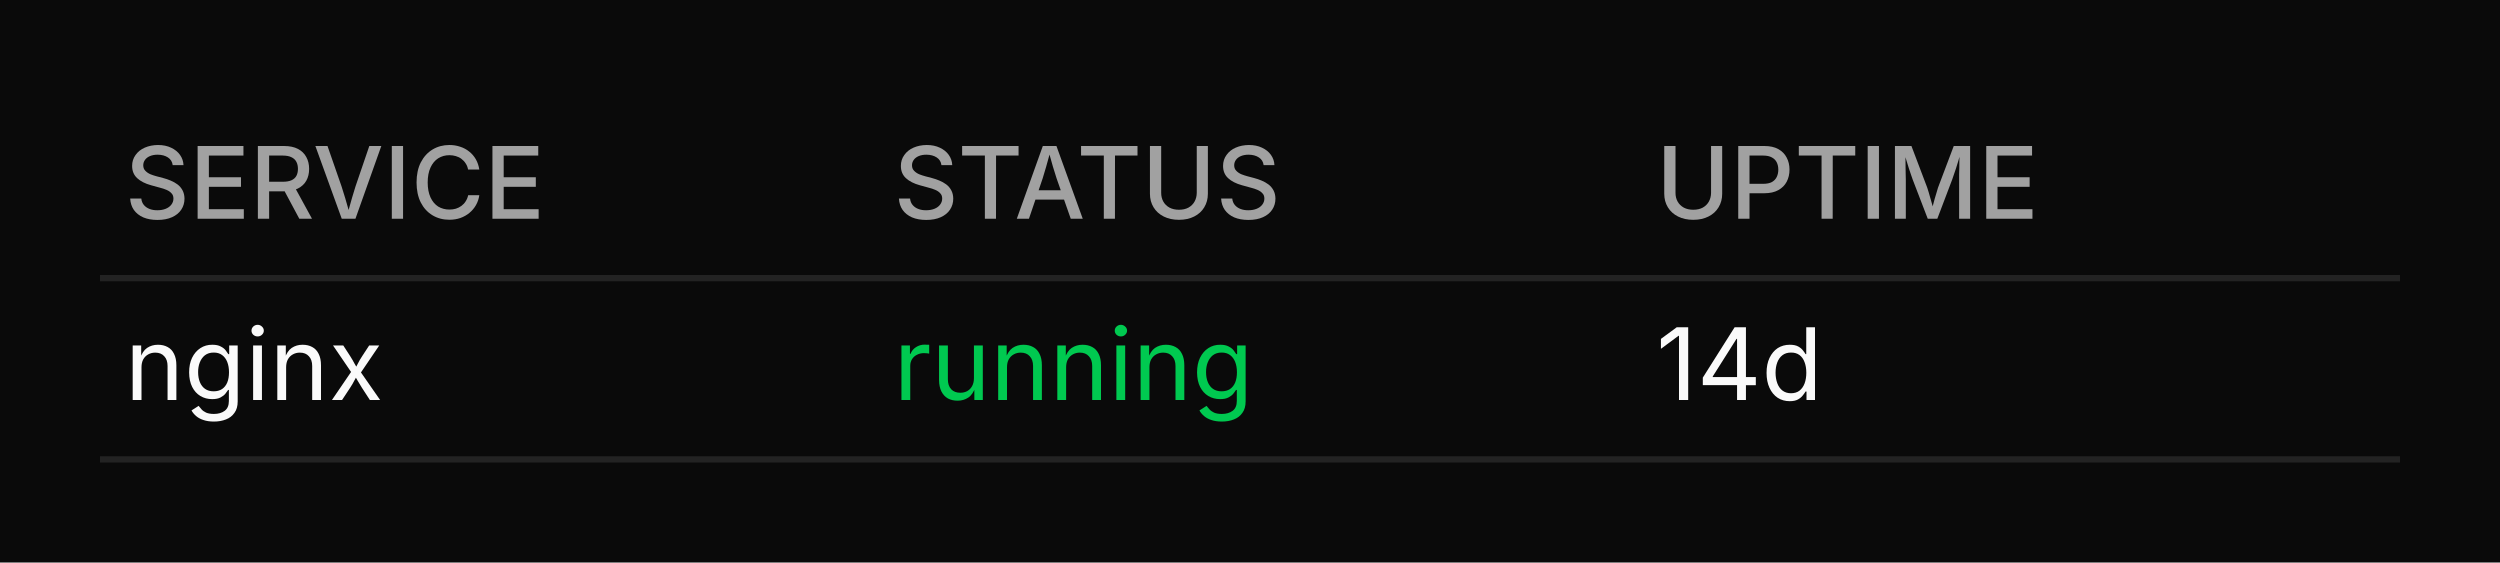
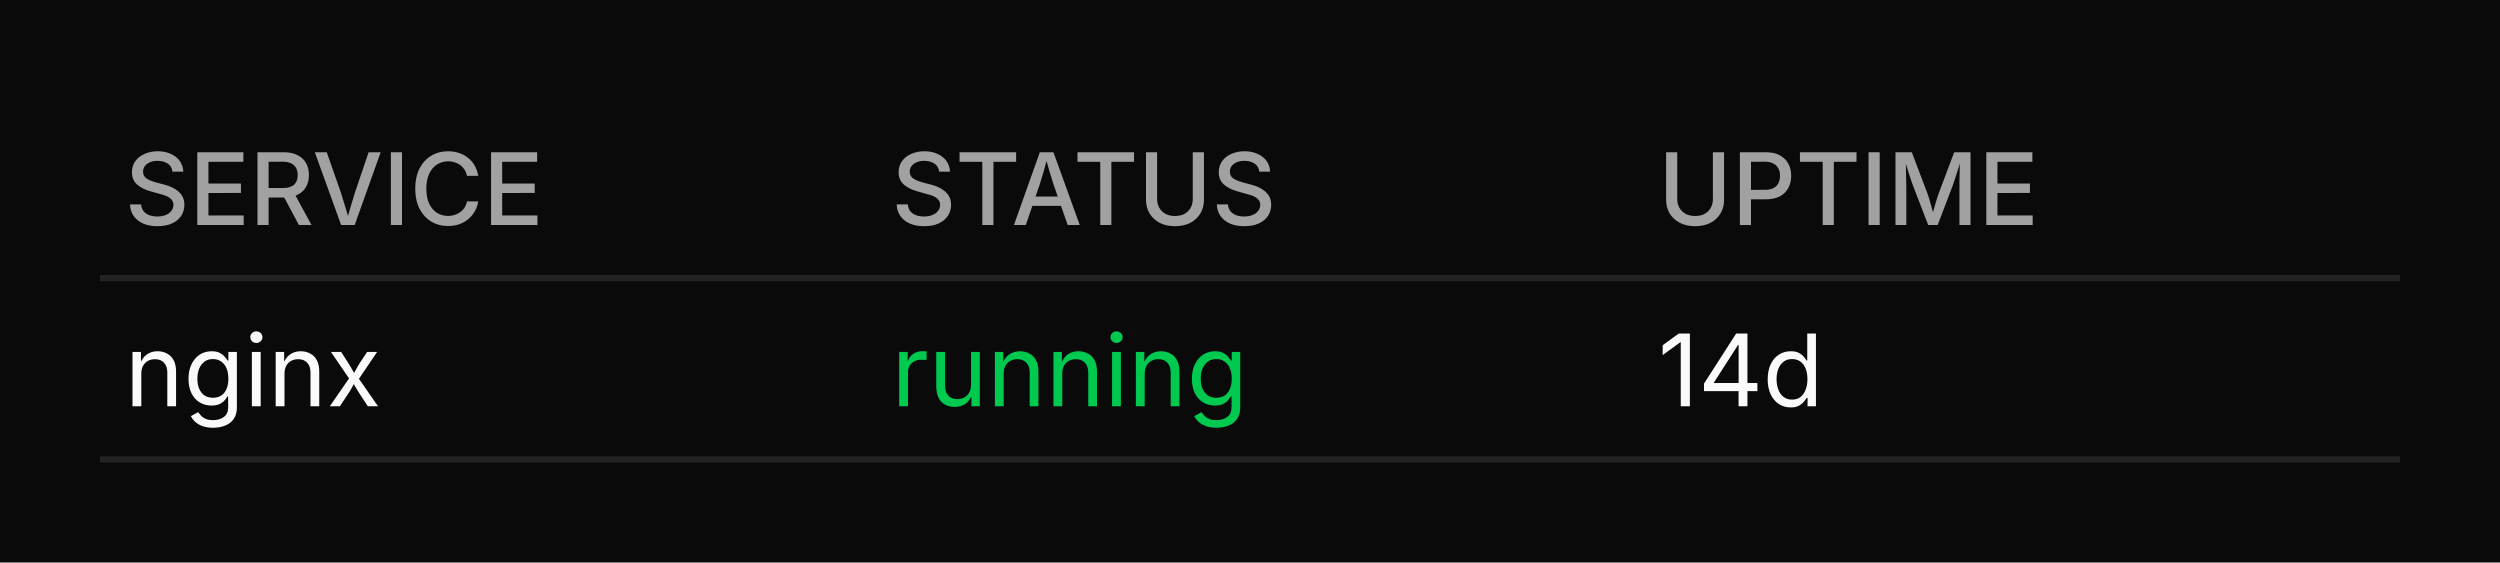
<svg xmlns="http://www.w3.org/2000/svg" width="400" height="90" viewBox="0 0 400 90">
  <rect x="0" y="0" width="400" height="90" fill="#0a0a0a" />
-   <clipPath id="cp0">
-     <path d="M16 16h368v29h-368v-29Zm0 0h368v28h-368v-28Z" clip-rule="evenodd" />
-   </clipPath>
-   <g clip-path="url(#cp0)">
-     <path d="M384 45h-368v-1h368Z" fill="#fff" fill-opacity=".102" />
+   <path d="M16 44h368v1h-368Z" fill="#fff" fill-opacity=".102" />
+   <g fill="#a1a1a1">
+     <use href="#g0" x="20" y="36" />
+     <use href="#g1" x="30.3" y="36" />
+     <use href="#g2" x="39.93" y="36" />
+     <use href="#g3" x="50" y="36" />
+     <use href="#g4" x="61.27" y="36" />
+     <use href="#g5" x="65.58" y="36" />
+     <use href="#g1" x="77.3" y="36" />
  </g>
  <g fill="#a1a1a1">
-     <use href="#g0" x="20" y="35" />
-     <use href="#g1" x="30.34" y="35" />
-     <use href="#g2" x="39.98" y="35" />
-     <use href="#g3" x="50.07" y="35" />
-     <use href="#g4" x="61.41" y="35" />
-     <use href="#g5" x="65.77" y="35" />
-     <use href="#g1" x="77.51" y="35" />
+     <use href="#g0" x="142.67" y="36" />
+     <use href="#g6" x="152.86" y="36" />
+     <use href="#g7" x="161.85" y="36" />
+     <use href="#g6" x="171.73" y="36" />
+     <use href="#g8" x="182.11" y="36" />
+     <use href="#g0" x="193.89" y="36" />
  </g>
  <g fill="#a1a1a1">
-     <use href="#g0" x="143" y="35" />
-     <use href="#g6" x="153.24" y="35" />
-     <use href="#g7" x="162.3" y="35" />
-     <use href="#g6" x="172.27" y="35" />
-     <use href="#g8" x="182.71" y="35" />
-     <use href="#g0" x="194.55" y="35" />
+     <use href="#g8" x="265.33" y="36" />
+     <use href="#g9" x="277.11" y="36" />
+     <use href="#g6" x="287.32" y="36" />
+     <use href="#g4" x="297.7" y="36" />
+     <use href="#g10" x="302.01" y="36" />
+     <use href="#g1" x="316.54" y="36" />
  </g>
-   <g fill="#a1a1a1">
-     <use href="#g8" x="265" y="35" />
-     <use href="#g9" x="276.84" y="35" />
-     <use href="#g6" x="287.11" y="35" />
-     <use href="#g4" x="297.55" y="35" />
-     <use href="#g10" x="301.91" y="35" />
-     <use href="#g1" x="316.52" y="35" />
+   <path d="M16 73h368v1h-368Z" fill="#fff" fill-opacity=".102" />
+   <g fill="#fafafa">
+     <use href="#g11" x="20" y="65" />
+     <use href="#g12" x="29.38" y="65" />
+     <use href="#g13" x="39.1" y="65" />
+     <use href="#g11" x="42.91" y="65" />
+     <use href="#g14" x="52.29" y="65" />
  </g>
-   <clipPath id="cp1">
-     <path d="M16 45h368v29h-368v-29Zm0 0h368v28h-368v-28Z" clip-rule="evenodd" />
-   </clipPath>
-   <g clip-path="url(#cp1)">
-     <path d="M384 74h-368v-1h368Z" fill="#fff" fill-opacity=".102" />
+   <g fill="#00c950">
+     <use href="#g15" x="142.67" y="65" />
+     <use href="#g16" x="148.6" y="65" />
+     <use href="#g11" x="157.98" y="65" />
+     <use href="#g11" x="167.35" y="65" />
+     <use href="#g13" x="176.73" y="65" />
+     <use href="#g11" x="180.54" y="65" />
+     <use href="#g12" x="189.92" y="65" />
  </g>
  <g fill="#fafafa">
-     <use href="#g11" x="20" y="64" />
-     <use href="#g12" x="29.45" y="64" />
-     <use href="#g13" x="39.27" y="64" />
-     <use href="#g11" x="43.14" y="64" />
-     <use href="#g14" x="52.59" y="64" />
-   </g>
-   <g fill="#00c950">
-     <use href="#g15" x="143" y="64" />
-     <use href="#g16" x="149.02" y="64" />
-     <use href="#g11" x="158.48" y="64" />
-     <use href="#g11" x="167.94" y="64" />
-     <use href="#g13" x="177.39" y="64" />
-     <use href="#g11" x="181.27" y="64" />
-     <use href="#g12" x="190.72" y="64" />
-   </g>
-   <g fill="#fafafa">
-     <use href="#g17" x="265" y="64" />
-     <use href="#g18" x="271.51" y="64" />
-     <use href="#g19" x="281.84" y="64" />
+     <use href="#g17" x="265.33" y="65" />
+     <use href="#g18" x="271.76" y="65" />
+     <use href="#g19" x="282.05" y="65" />
  </g>
  <defs>
-     <path id="g0" d="M5.2.19q-1.31 0-2.28-.41-.95-.42-1.5-1.19-.53-.76-.59-1.82h1.78q.06.62.42 1.04t.92.63 1.24.2q.73 0 1.31-.23t.91-.66q.34-.44.34-.98 0-.52-.3-.83-.28-.33-.78-.55t-1.12-.37l-1.38-.38q-1.42-.39-2.23-1.14-.8-.75-.8-1.95 0-1 .55-1.75.54-.77 1.48-1.18t2.11-.42q1.19 0 2.09.43.91.42 1.43 1.15t.56 1.64h-1.73q-.1-.8-.76-1.23t-1.64-.44q-.7 0-1.23.22-.52.22-.8.61t-.28.87q0 .55.35.89.34.35.82.55.49.19.94.31l1.13.3q.54.14 1.14.39.59.24 1.09.61t.81.94.32 1.34q0 .99-.52 1.77-.5.76-1.47 1.2t-2.33.44Z" />
-     <path id="g1" d="M1.28 0v-11.64h7.33v1.53h-5.53v3.47h5.14v1.53h-5.14v3.58h5.59v1.53Z" />
-     <path id="g2" d="M1.28 0v-11.64h4.17q1.36 0 2.25.47t1.33 1.3q.45.81.45 1.89t-.45 1.89q-.44.79-1.34 1.25-.89.45-2.25.45h-3.13v-1.53h2.96q.86 0 1.39-.24t.78-.7.25-1.12-.25-1.13q-.25-.48-.78-.73-.53-.27-1.39-.27h-2.19v10.11Zm6.63 0-2.82-5.27h1.97l2.88 5.27Z" />
-     <path id="g3" d="M4.61 0l-4.22-11.64h1.94l2.25 6.47q.26.76.58 1.86.32 1.08.73 2.54h-.36q.41-1.5.72-2.56.33-1.08.56-1.84l2.21-6.47h1.92l-4.14 11.64Z" />
-     <path id="g4" d="M3.08-11.64v11.64h-1.8v-11.64Z" />
-     <path id="g5" d="M6.13.16q-1.52 0-2.71-.72t-1.87-2.05q-.67-1.34-.67-3.2 0-1.88.68-3.21.69-1.34 1.88-2.06t2.69-.72q.92 0 1.71.27.82.26 1.46.78.64.5 1.06 1.23t.56 1.65l-1.8-.01q-.1-.56-.39-.98-.26-.42-.67-.72-.39-.3-.89-.44-.48-.15-1.03-.15-1 0-1.8.5-.78.5-1.23 1.48t-.45 2.38.45 2.39q.45.97 1.23 1.47.8.48 1.8.48.55 0 1.03-.14.5-.16.89-.45.41-.3.67-.72.29-.44.41-.99h1.78q-.12.86-.53 1.58t-1.05 1.25q-.62.52-1.45.82-.81.28-1.76.28Z" />
-     <path id="g6" d="M.7-10.11v-1.53h9.03v1.53h-3.6l-.01 10.11h-1.78v-10.11Z" />
-     <path id="g7" d="M.39 0l4.16-11.64h2.18l4.21 11.64h-1.92l-2.27-6.47q-.27-.8-.58-1.86-.31-1.08-.73-2.58h.36q-.41 1.52-.72 2.6t-.55 1.84l-2.2 6.47Zm2.25-3.06v-1.5h6.06v1.5Z" />
-     <path id="g8" d="M5.92.17q-1.39 0-2.44-.53t-1.62-1.47q-.58-.95-.58-2.17v-7.64h1.8v7.5q0 .78.34 1.39t.99.97q.64.34 1.51.34.89 0 1.52-.34.64-.36.98-.97t.35-1.39v-7.5h1.78v7.64q0 1.22-.58 2.17-.56.94-1.61 1.47-1.03.53-2.44.53Z" />
-     <path id="g9" d="M1.28 0v-11.64h4.17q1.36 0 2.25.5t1.33 1.36q.45.84.45 1.92t-.45 1.94q-.44.84-1.34 1.34t-2.25.5h-2.85v-1.51h2.68q.86 0 1.39-.28.53-.3.78-.82t.25-1.17-.25-1.16-.78-.79q-.53-.3-1.39-.3h-2.19v10.11Z" />
-     <path id="g10" d="M1.28 0v-11.64h2.64l2.53 6.67q.11.3.24.77.14.45.28.98.16.53.3 1.05t.23.92h-.38q.11-.39.24-.89.14-.52.28-1.05.16-.54.3-1t.23-.78l2.52-6.67h2.62v11.64h-1.76v-6.27q0-.36 0-.86.01-.49.03-1.04.01-.56.01-1.14.02-.58.03-1.1h.13q-.16.58-.34 1.19-.18.6-.36 1.16t-.35 1.03q-.15.47-.26.76l-2.38 6.27h-1.53l-2.41-6.27q-.1-.29-.26-.75t-.34-1.01q-.18-.56-.36-1.17-.19-.61-.38-1.21h.16q.01.49.03 1.05.01.55.01 1.13.02.56.02 1.07.02.52.02.89v6.27Z" />
-     <path id="g11" d="M2.64-5.23v5.23h-1.41v-8.73h1.36v2.1l-.18.01q.39-1.21 1.12-1.71.75-.51 1.74-.51.89 0 1.54.36.67.35 1.03 1.09.38.73.38 1.84v5.55h-1.41v-5.44q0-1-.53-1.56-.51-.58-1.44-.58-.62 0-1.12.28-.5.27-.8.8-.28.52-.28 1.27Z" />
-     <path id="g12" d="M4.78 3.45q-.97 0-1.69-.25-.7-.23-1.17-.64t-.73-.89l1.14-.73q.19.25.45.54.28.32.75.54.49.21 1.25.21 1.05 0 1.72-.5t.67-1.57v-1.77h-.12q-.16.25-.43.59t-.78.61q-.5.27-1.34.27-1.05 0-1.89-.5-.83-.5-1.31-1.45t-.49-2.32q0-1.36.47-2.34.49-1 1.33-1.55t1.92-.54q.84 0 1.34.28.52.26.79.62t.42.6h.14v-1.39h1.36v8.96q0 1.13-.52 1.83-.5.72-1.36 1.05-.86.34-1.92.34Zm-.05-4.84q.8 0 1.35-.36.55-.38.83-1.05.28-.68.28-1.64 0-.93-.28-1.64-.27-.7-.82-1.11t-1.36-.4q-.82 0-1.39.43-.54.43-.82 1.14t-.27 1.58q0 .89.28 1.58t.83 1.08q.56.39 1.37.39Z" />
-     <path id="g13" d="M1.23 0v-8.73h1.41v8.73Zm.72-10.17q-.4 0-.7-.27-.28-.28-.28-.65 0-.39.28-.66.3-.28.7-.28t.69.28q.3.27.3.66 0 .37-.3.65-.28.27-.69.27Z" />
-     <path id="g14" d="M.52 0l3.43-5.03v1.08l-3.26-4.78h1.64l1.09 1.68q.42.66.72 1.24.31.56.64 1.09h-.73q.34-.53.61-1.09.28-.58.72-1.24l1.1-1.68h1.61l-3.28 4.84v-1.03l3.42 4.92h-1.64l-1.28-1.97q-.4-.64-.72-1.19-.29-.54-.61-1.06h.74q-.31.52-.59 1.06-.27.55-.69 1.19l-1.3 1.97Z" />
-     <path id="g15" d="M1.23 0v-8.73h1.36v1.34h.1q.25-.67.86-1.06.62-.41 1.4-.41.16 0 .38.02.22 0 .34 0v1.42q-.06-.02-.31-.05t-.53-.03q-.63 0-1.13.27-.5.25-.78.71t-.28 1.05v5.47Z" />
-     <path id="g16" d="M4.2.11q-.89 0-1.56-.36-.66-.38-1.03-1.11t-.38-1.83v-5.54h1.41v5.42q0 1.01.53 1.59.53.56 1.46.56.62 0 1.1-.26.5-.28.79-.81t.29-1.27v-5.23h1.42v8.73h-1.35l-.01-2.13.19.01q-.4 1.23-1.15 1.73t-1.71.5Z" />
-     <path id="g17" d="M5.11-11.64v11.64h-1.47v-10.27h-.08l-2.81 2.08v-1.59l2.53-1.86Z" />
-     <path id="g18" d="M.94-2.38v-1.2l5.09-8.06h.91v1.86h-.61l-3.8 6.01v.1h6.89v1.3Zm5.48 2.38v-2.73-.57-8.34h1.42v11.64Z" />
-     <path id="g19" d="M4.52.19q-1.1 0-1.94-.55-.83-.56-1.3-1.58t-.47-2.4q0-1.39.47-2.39.49-1.02 1.31-1.57.85-.54 1.93-.54.86 0 1.36.28t.76.64q.27.34.41.58h.11v-4.3h1.4v11.64h-1.36v-1.36h-.15q-.14.25-.43.61-.26.36-.78.66-.5.28-1.32.28Zm.2-1.27q.8 0 1.34-.4.55-.43.83-1.16.28-.75.28-1.72t-.28-1.69q-.26-.73-.81-1.14t-1.36-.4q-.83 0-1.38.43t-.82 1.16-.27 1.64.27 1.66.82 1.18q.57.44 1.38.44Z" />
+     <path id="g0" d="M5.19.19q-1.32 0-2.28-.42-.97-.43-1.52-1.21t-.59-1.86h1.78q.05.66.4 1.1.36.42.93.64.57.2 1.26.2.75 0 1.33-.23t.91-.66q.34-.42.34-.98 0-.5-.3-.83-.28-.33-.78-.55-.48-.22-1.14-.37l-1.34-.38q-1.47-.39-2.28-1.14t-.8-1.94q0-1.01.53-1.76.55-.77 1.49-1.18t2.1-.42q1.21 0 2.11.43.93.42 1.44 1.15t.55 1.69h-1.74q-.07-.83-.73-1.28t-1.66-.46q-.7 0-1.23.24-.52.22-.8.61t-.28.87q0 .55.31.89.33.33.82.53t.98.33l1.14.3q.59.14 1.19.39t1.08.64q.5.38.79.92.3.55.3 1.32 0 1-.52 1.78-.5.76-1.46 1.2-.97.44-2.33.44Z" />
+     <path id="g1" d="M1.27 0v-11.64h7.37v1.53h-5.59v3.47h5.2v1.51l-5.2.01v3.59h5.64v1.53Z" />
+     <path id="g2" d="M1.27 0v-11.64h4.2q1.33 0 2.22.47.9.45 1.36 1.28.45.83.45 1.91t-.47 1.89q-.45.81-1.36 1.26-.89.44-2.23.44h-3.16v-1.53h3q.86 0 1.39-.24t.78-.72q.25-.46.25-1.1 0-.66-.25-1.13-.25-.48-.79-.75t-1.38-.27l-2.23.01v10.12Zm6.62 0-2.81-5.27h1.97l2.86 5.27Z" />
+     <path id="g3" d="M4.58 0l-4.21-11.64h1.91l2.27 6.48q.25.75.57 1.85.33 1.08.76 2.54h-.4q.43-1.5.74-2.56.33-1.08.56-1.83l2.2-6.48h1.93l-4.16 11.64Z" />
+     <path id="g4" d="M3.05-11.64v11.64h-1.78v-11.64Z" />
+     <path id="g5" d="M6.13.16q-1.54 0-2.72-.72-1.19-.72-1.88-2.07-.67-1.34-.67-3.18 0-1.86.67-3.21.69-1.34 1.88-2.06t2.72-.72q.92 0 1.71.27.82.26 1.46.78.64.5 1.06 1.23t.58 1.66h-1.8q-.11-.56-.39-.98-.27-.44-.67-.74t-.91-.45q-.48-.16-1.03-.16-1.01 0-1.81.52t-1.25 1.5q-.45.97-.45 2.36t.45 2.37 1.25 1.49q.8.5 1.8.5.56 0 1.04-.16.5-.16.89-.45.41-.3.69-.72.28-.44.39-1h1.8q-.14.87-.55 1.59t-1.05 1.25q-.62.53-1.45.82-.81.28-1.76.28Z" />
+     <path id="g6" d="M.67-10.11v-1.53h9.05v1.53h-3.63v10.11h-1.78v-10.11Z" />
+     <path id="g7" d="M.38 0l4.14-11.64h2.18l4.21 11.64h-1.93l-2.26-6.48q-.27-.8-.58-1.86t-.73-2.55h.37q-.41 1.5-.72 2.58-.31 1.06-.56 1.83l-2.22 6.48Zm2.24-3.06.01-1.49h6.03v1.49Z" />
+     <path id="g8" d="M5.89.19q-1.39 0-2.44-.53-1.04-.55-1.62-1.49-.58-.95-.58-2.17v-7.64h1.78v7.5q0 .78.35 1.39t.99.97q.65.34 1.52.34.89 0 1.52-.34.64-.36.98-.97t.34-1.39v-7.5h1.79v7.64q0 1.22-.58 2.17-.56.94-1.61 1.49-1.03.53-2.44.53Z" />
+     <path id="g9" d="M1.27 0v-11.64h4.18q1.33 0 2.22.5.91.48 1.36 1.34.45.85.45 1.93t-.45 1.93-1.36 1.35q-.9.48-2.23.48h-2.91v-1.51l2.75-.01q.84.01 1.38-.28.53-.29.78-.79.25-.52.25-1.18t-.25-1.15q-.25-.52-.8-.8-.53-.3-1.37-.3l-2.22.01v10.12Z" />
+     <path id="g10" d="M1.27 0v-11.64h2.61l2.54 6.69q.11.29.24.75.14.45.28.98.15.52.29 1.03t.24.89h-.39q.11-.37.23-.87.14-.5.28-1.02.16-.53.3-.98.14-.47.25-.78l2.52-6.69h2.61v11.64h-1.77v-6.27q0-.37 0-.86.02-.49.03-1.04.02-.56.02-1.13.01-.56.03-1.09h.14q-.16.58-.35 1.19-.18.59-.37 1.15-.17.55-.33 1.02-.15.45-.26.76l-2.39 6.27h-1.52l-2.42-6.27q-.11-.31-.27-.76-.14-.45-.33-1-.17-.55-.36-1.14-.18-.61-.37-1.22h.17q0 .48.02 1.05.01.54.01 1.11.02.56.03 1.07t.02.89v6.27Z" />
+     <path id="g11" d="M2.61-5.19v5.19h-1.41v-8.69h1.35l.01 2.11h-.22q.41-1.2 1.14-1.7.74-.52 1.72-.52.88 0 1.55.38.67.36 1.05 1.09t.37 1.83v5.5h-1.4v-5.39q0-1.02-.54-1.58-.51-.56-1.43-.56-.61 0-1.11.26t-.8.8q-.28.52-.28 1.28Z" />
+     <path id="g12" d="M4.73 3.44q-.96 0-1.68-.25-.71-.25-1.17-.67-.47-.43-.72-.94l1.17-.64q.17.26.45.56.28.31.75.52.47.2 1.2.2 1.05 0 1.72-.52.68-.5.68-1.58l-.01-1.68h-.12q-.16.28-.45.62t-.78.58q-.5.25-1.32.25-1.04 0-1.87-.5t-1.31-1.45-.49-2.32q0-1.34.47-2.32.48-1 1.31-1.55.85-.55 1.92-.55.82 0 1.32.27t.78.62q.3.35.47.61h.11v-1.39h1.36v8.89q0 1.14-.52 1.85-.5.72-1.36 1.04-.86.35-1.91.35Zm-.04-4.8q.79 0 1.34-.36t.83-1.05q.3-.68.3-1.64 0-.92-.28-1.62-.29-.72-.85-1.11-.55-.41-1.34-.41-.82 0-1.38.43-.54.42-.83 1.12-.28.7-.28 1.59 0 .91.28 1.6.3.68.85 1.08.56.37 1.36.37Z" />
+     <path id="g13" d="M1.2 0v-8.69h1.41v8.69Zm.72-10.13q-.4.01-.69-.26-.28-.28-.28-.67t.28-.66.69-.26q.39 0 .67.26.3.27.3.66t-.3.67q-.28.27-.67.27Z" />
+     <path id="g14" d="M.48 0l3.44-4.98v1.06l-3.26-4.77h1.64l1.08 1.69q.42.64.71 1.2.32.57.64 1.1h-.71q.32-.53.61-1.1.29-.56.7-1.2l1.12-1.69h1.6l-3.27 4.83v-1.05l3.41 4.91h-1.63l-1.28-1.95q-.41-.63-.72-1.16-.29-.55-.61-1.05h.74q-.33.5-.61 1.05-.27.53-.69 1.16l-1.3 1.95Z" />
+     <path id="g15" d="M1.2 0v-8.69h1.36v1.35h.08q.25-.66.84-1.07.61-.4 1.4-.4.15 0 .35.01.22.02.35.02v1.4q-.08-.01-.33-.04-.23-.03-.52-.03-.61 0-1.09.26t-.77.71q-.26.45-.26 1.06v5.42Z" />
+     <path id="g16" d="M4.17.11q-.87 0-1.55-.36-.67-.36-1.04-1.09t-.38-1.85v-5.5h1.41v5.39q0 1.02.52 1.6.53.56 1.45.56.62 0 1.11-.27t.78-.79q.3-.53.3-1.28v-5.21h1.4v8.69h-1.34v-2.11h.2q-.41 1.22-1.16 1.72-.73.5-1.7.5Z" />
+     <path id="g17" d="M5.05-11.64v11.64h-1.46v-10.25h-.06l-2.83 2.06v-1.58l2.58-1.87Z" />
+     <path id="g18" d="M.88-2.42v-1.2l5.15-8.02h.89v1.83h-.59l-3.86 6.01v.08h6.95v1.3Zm5.53 2.42v-2.78l.01-.56v-8.3h1.41v11.64Z" />
+     <path id="g19" d="M4.47.19q-1.08 0-1.92-.55-.83-.56-1.3-1.56-.47-1.02-.47-2.39t.47-2.38 1.3-1.56q.84-.55 1.92-.55.83 0 1.31.27.5.26.78.62.3.35.46.61h.09v-4.34h1.39v11.64h-1.34v-1.34h-.14q-.16.26-.46.62t-.79.64q-.5.27-1.3.27Zm.2-1.25q.8 0 1.35-.41.54-.42.82-1.16.3-.74.3-1.7t-.28-1.69q-.28-.71-.83-1.12t-1.36-.41-1.36.43q-.54.42-.83 1.15-.28.72-.28 1.64t.28 1.66.83 1.17q.57.44 1.36.44Z" />
  </defs>
</svg>
